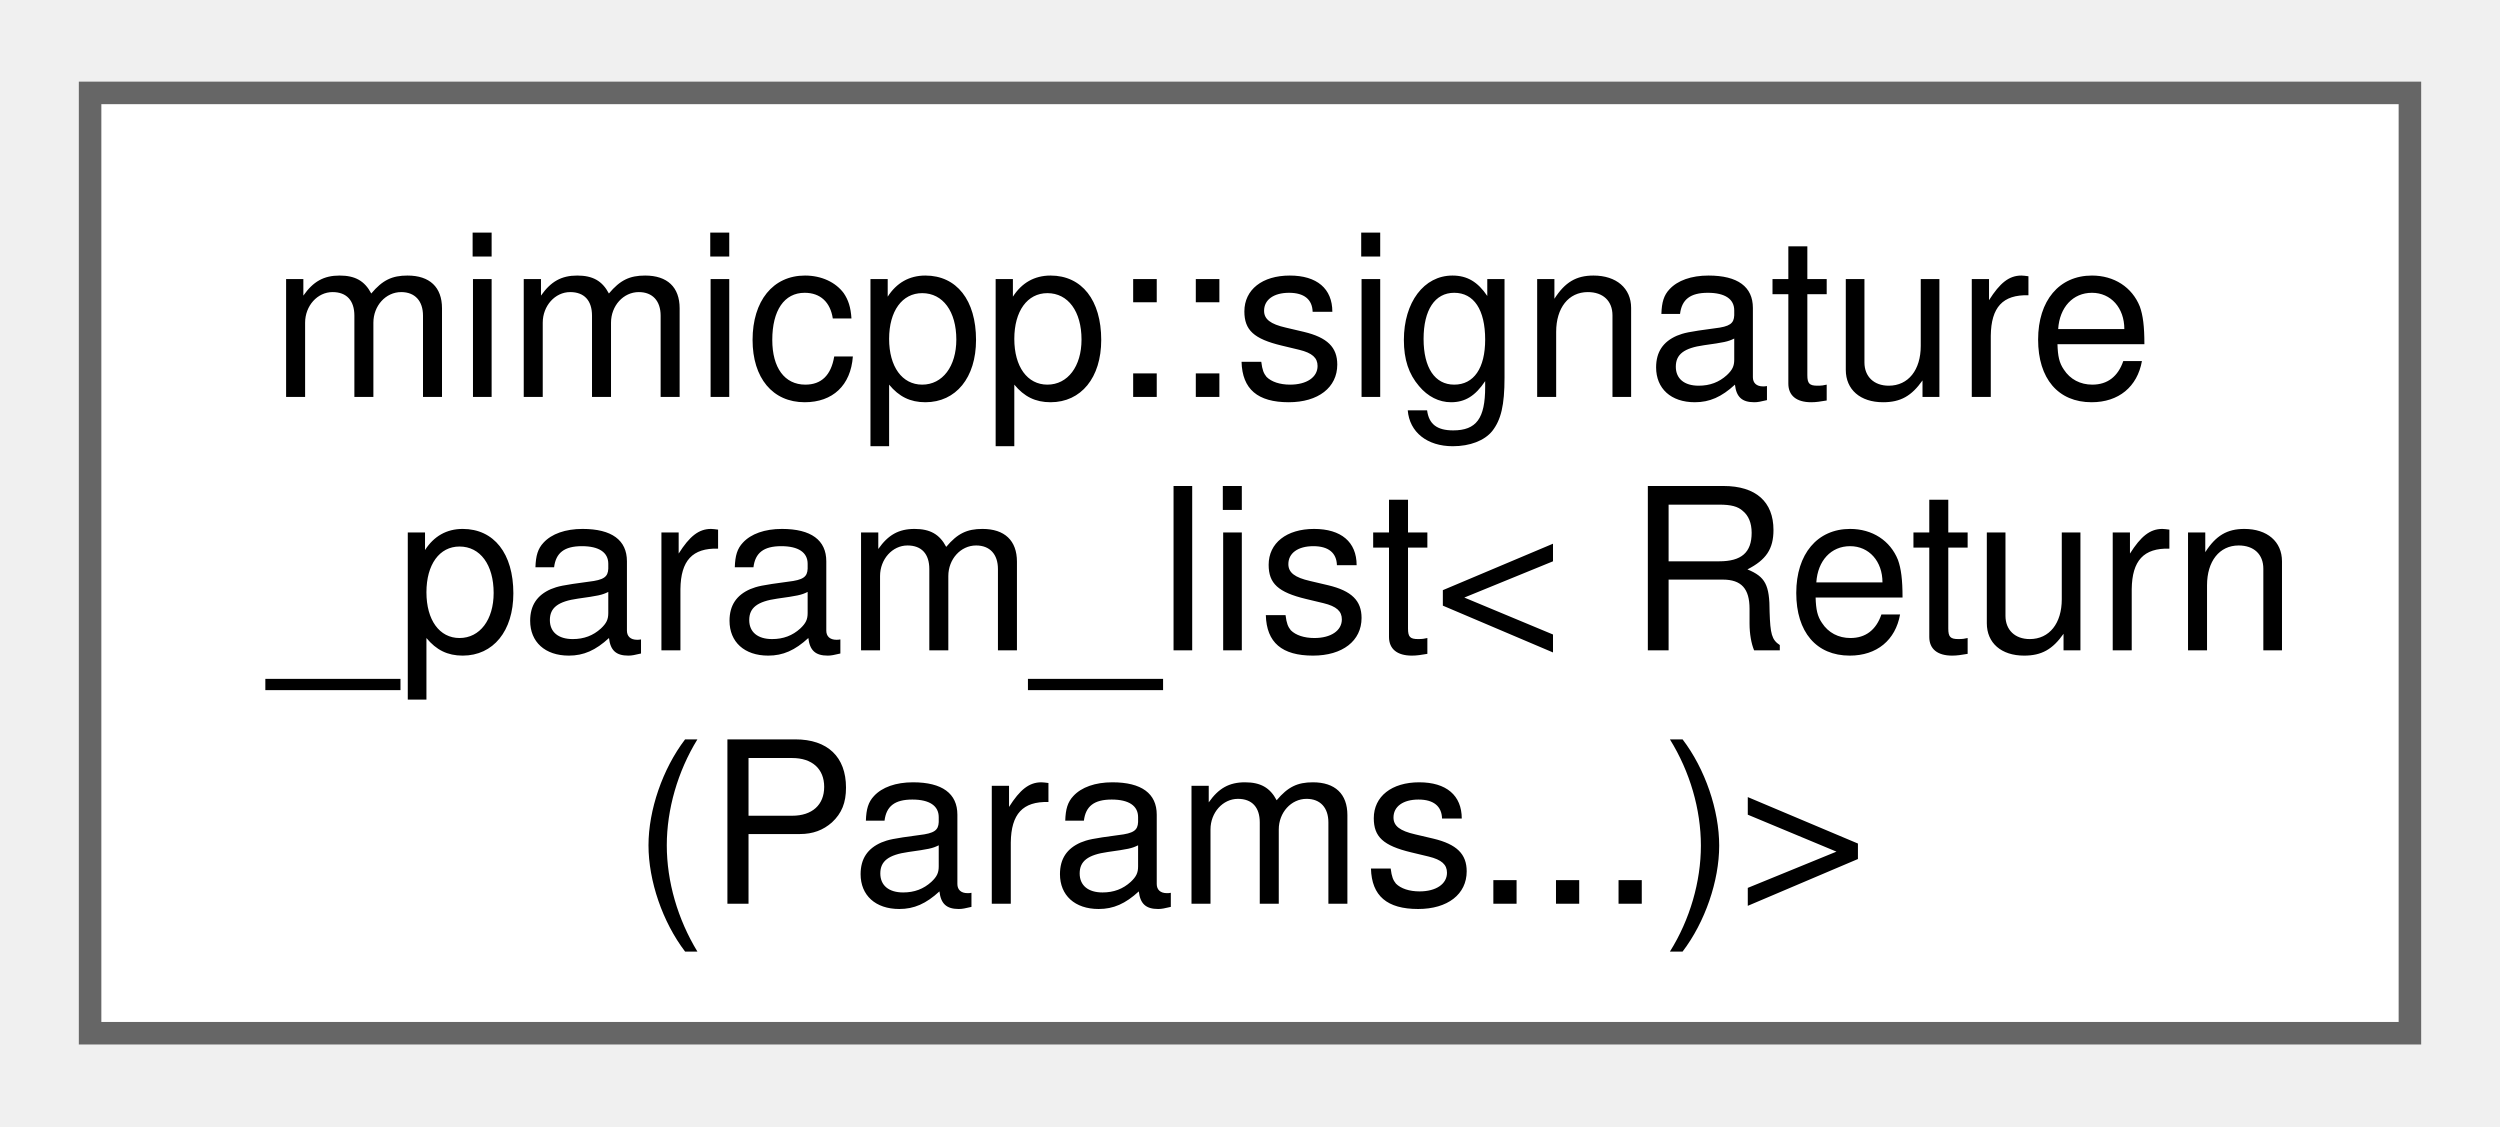
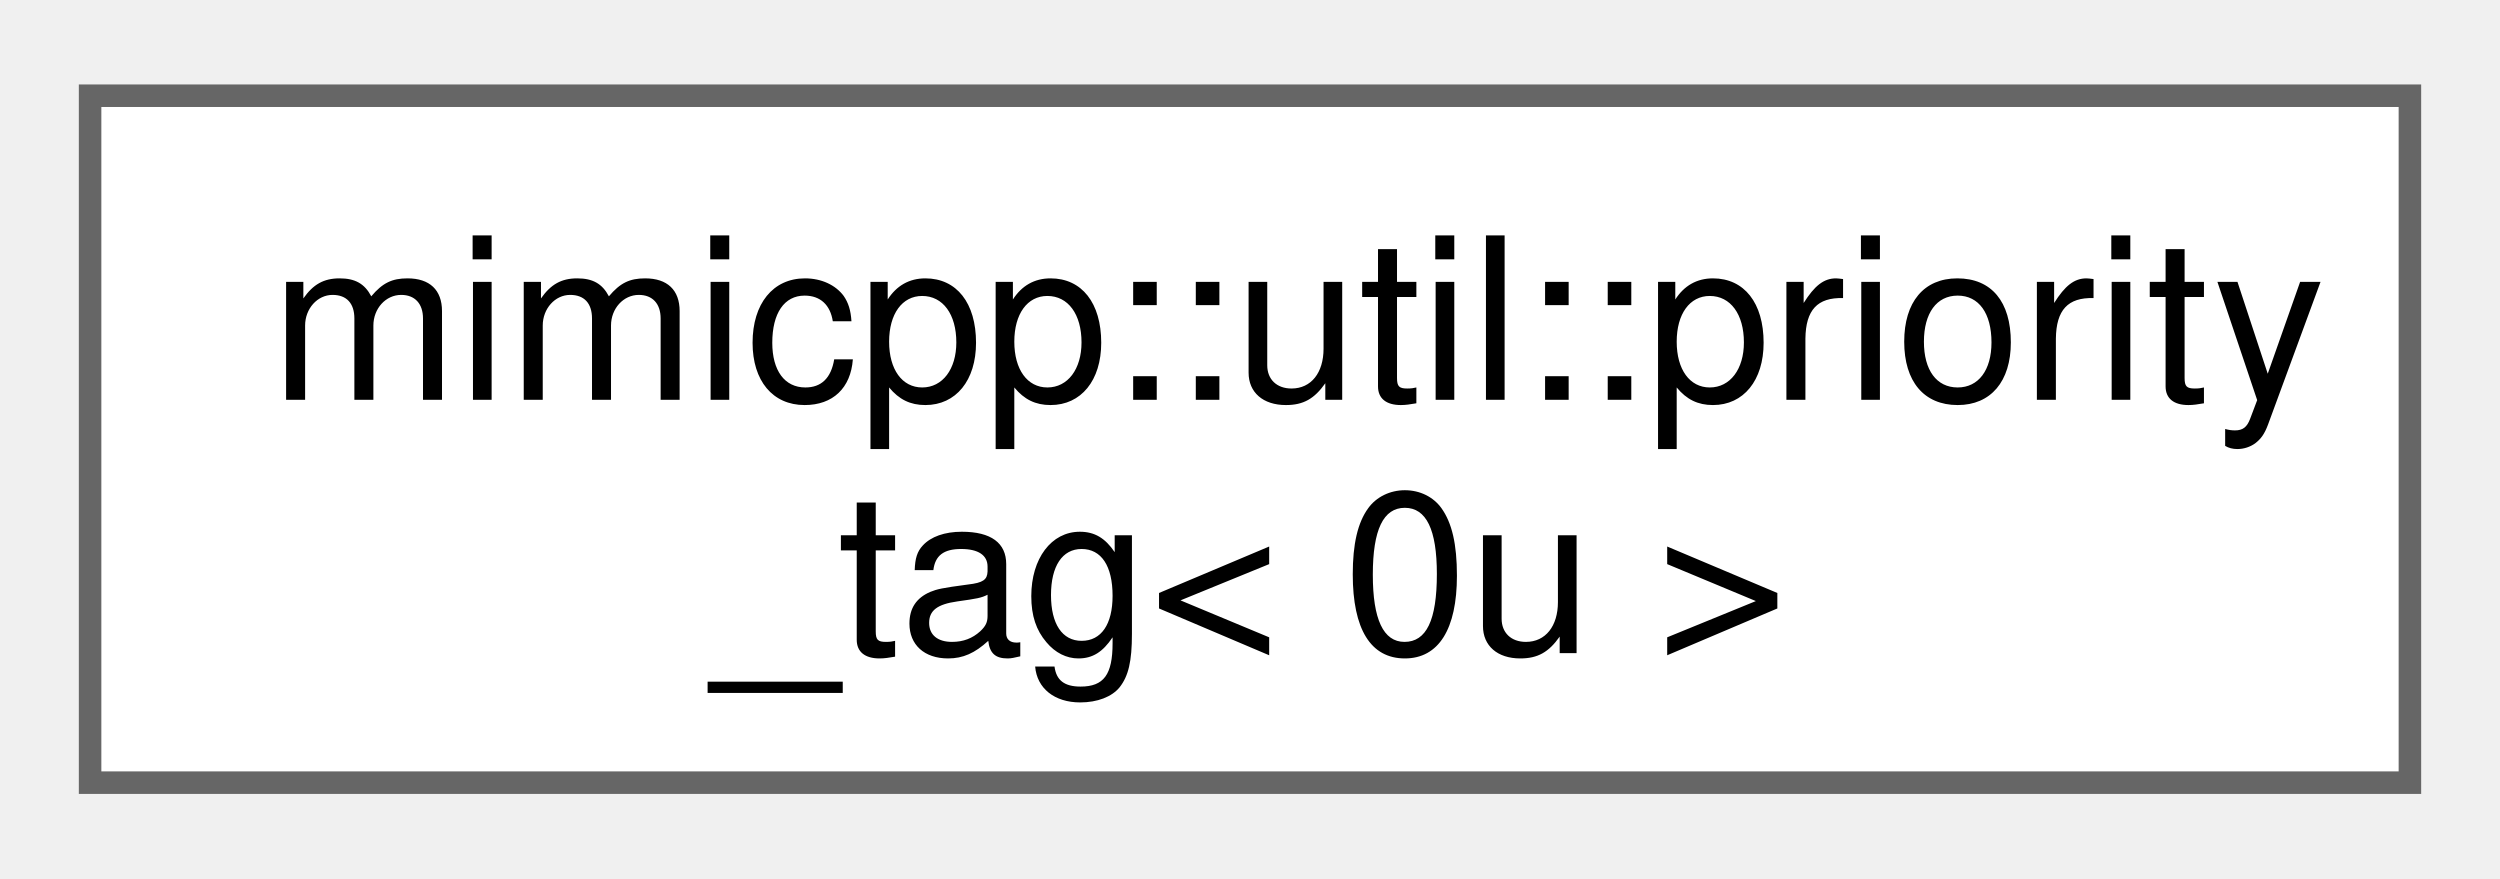
- <svg xmlns="http://www.w3.org/2000/svg" xmlns:xlink="http://www.w3.org/1999/xlink" width="111pt" height="50pt" viewBox="0.00 0.00 111.00 49.75">
-   <g id="graph0" class="graph" transform="scale(1 1) rotate(0) translate(4 45.75)">
+ <svg xmlns="http://www.w3.org/2000/svg" xmlns:xlink="http://www.w3.org/1999/xlink" width="111pt" height="39pt" viewBox="0.00 0.00 111.00 38.50">
+   <g id="graph0" class="graph" transform="scale(1 1) rotate(0) translate(4 34.5)">
    <g id="Node000000" class="node">
      <g id="a_Node000000">
-         <a xlink:href="d0/d14/structmimicpp_1_1signature__param__list_3_01_return_07_params_8_8_8_08_4.html" target="_top" xlink:title=" ">
-           <polygon fill="white" stroke="#666666" points="103,-41.75 0,-41.75 0,0 103,0 103,-41.75" />
-           <text text-anchor="start" x="8" y="-28.25" font-family="Helvetica,sans-Serif" font-size="10.00">mimicpp::signature</text>
-           <text text-anchor="start" x="8" y="-17" font-family="Helvetica,sans-Serif" font-size="10.00">_param_list&lt; Return</text>
-           <text text-anchor="middle" x="51.5" y="-5.75" font-family="Helvetica,sans-Serif" font-size="10.00">(Params...)&gt;</text>
+         <a xlink:href="dd/dee/structmimicpp_1_1util_1_1priority__tag_3_010u_01_4.html" target="_top" xlink:title=" ">
+           <polygon fill="white" stroke="#666666" points="103,-30.5 0,-30.5 0,0 103,0 103,-30.5" />
+           <text text-anchor="start" x="8" y="-17" font-family="Helvetica,sans-Serif" font-size="10.00">mimicpp::util::priority</text>
+           <text text-anchor="middle" x="51.5" y="-5.75" font-family="Helvetica,sans-Serif" font-size="10.00">_tag&lt; 0u &gt;</text>
        </a>
      </g>
    </g>
  </g>
</svg>
